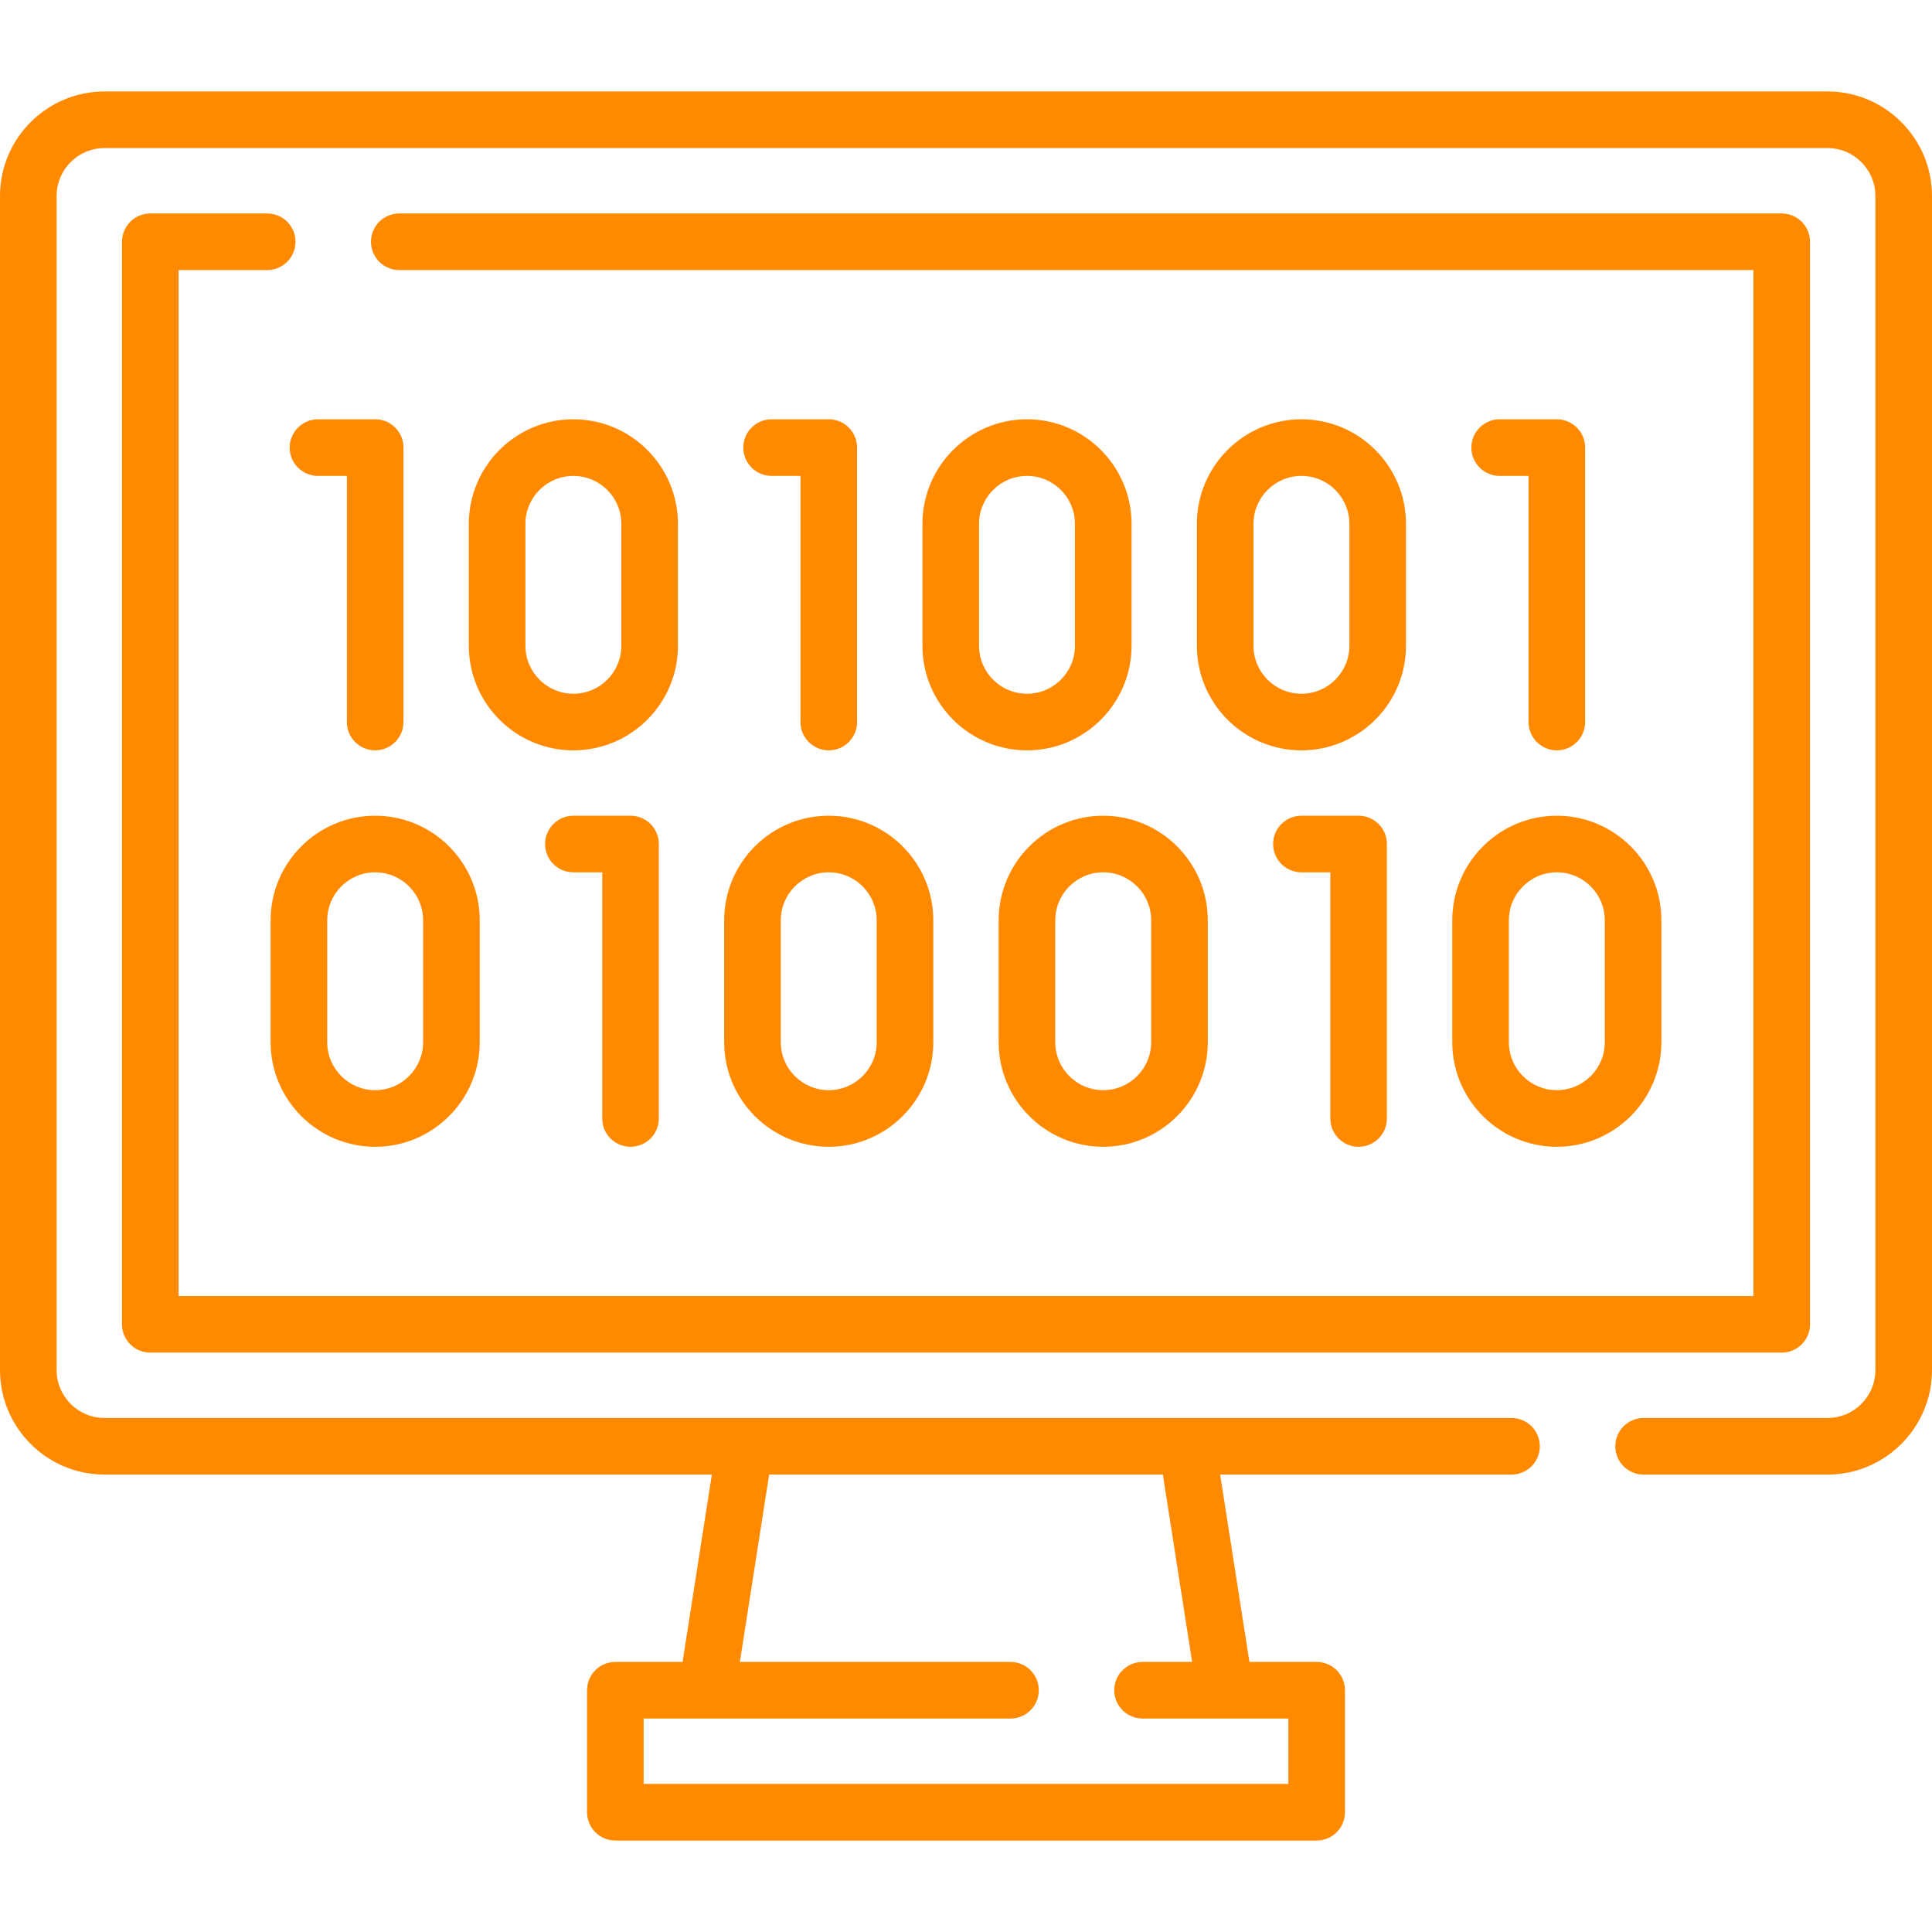
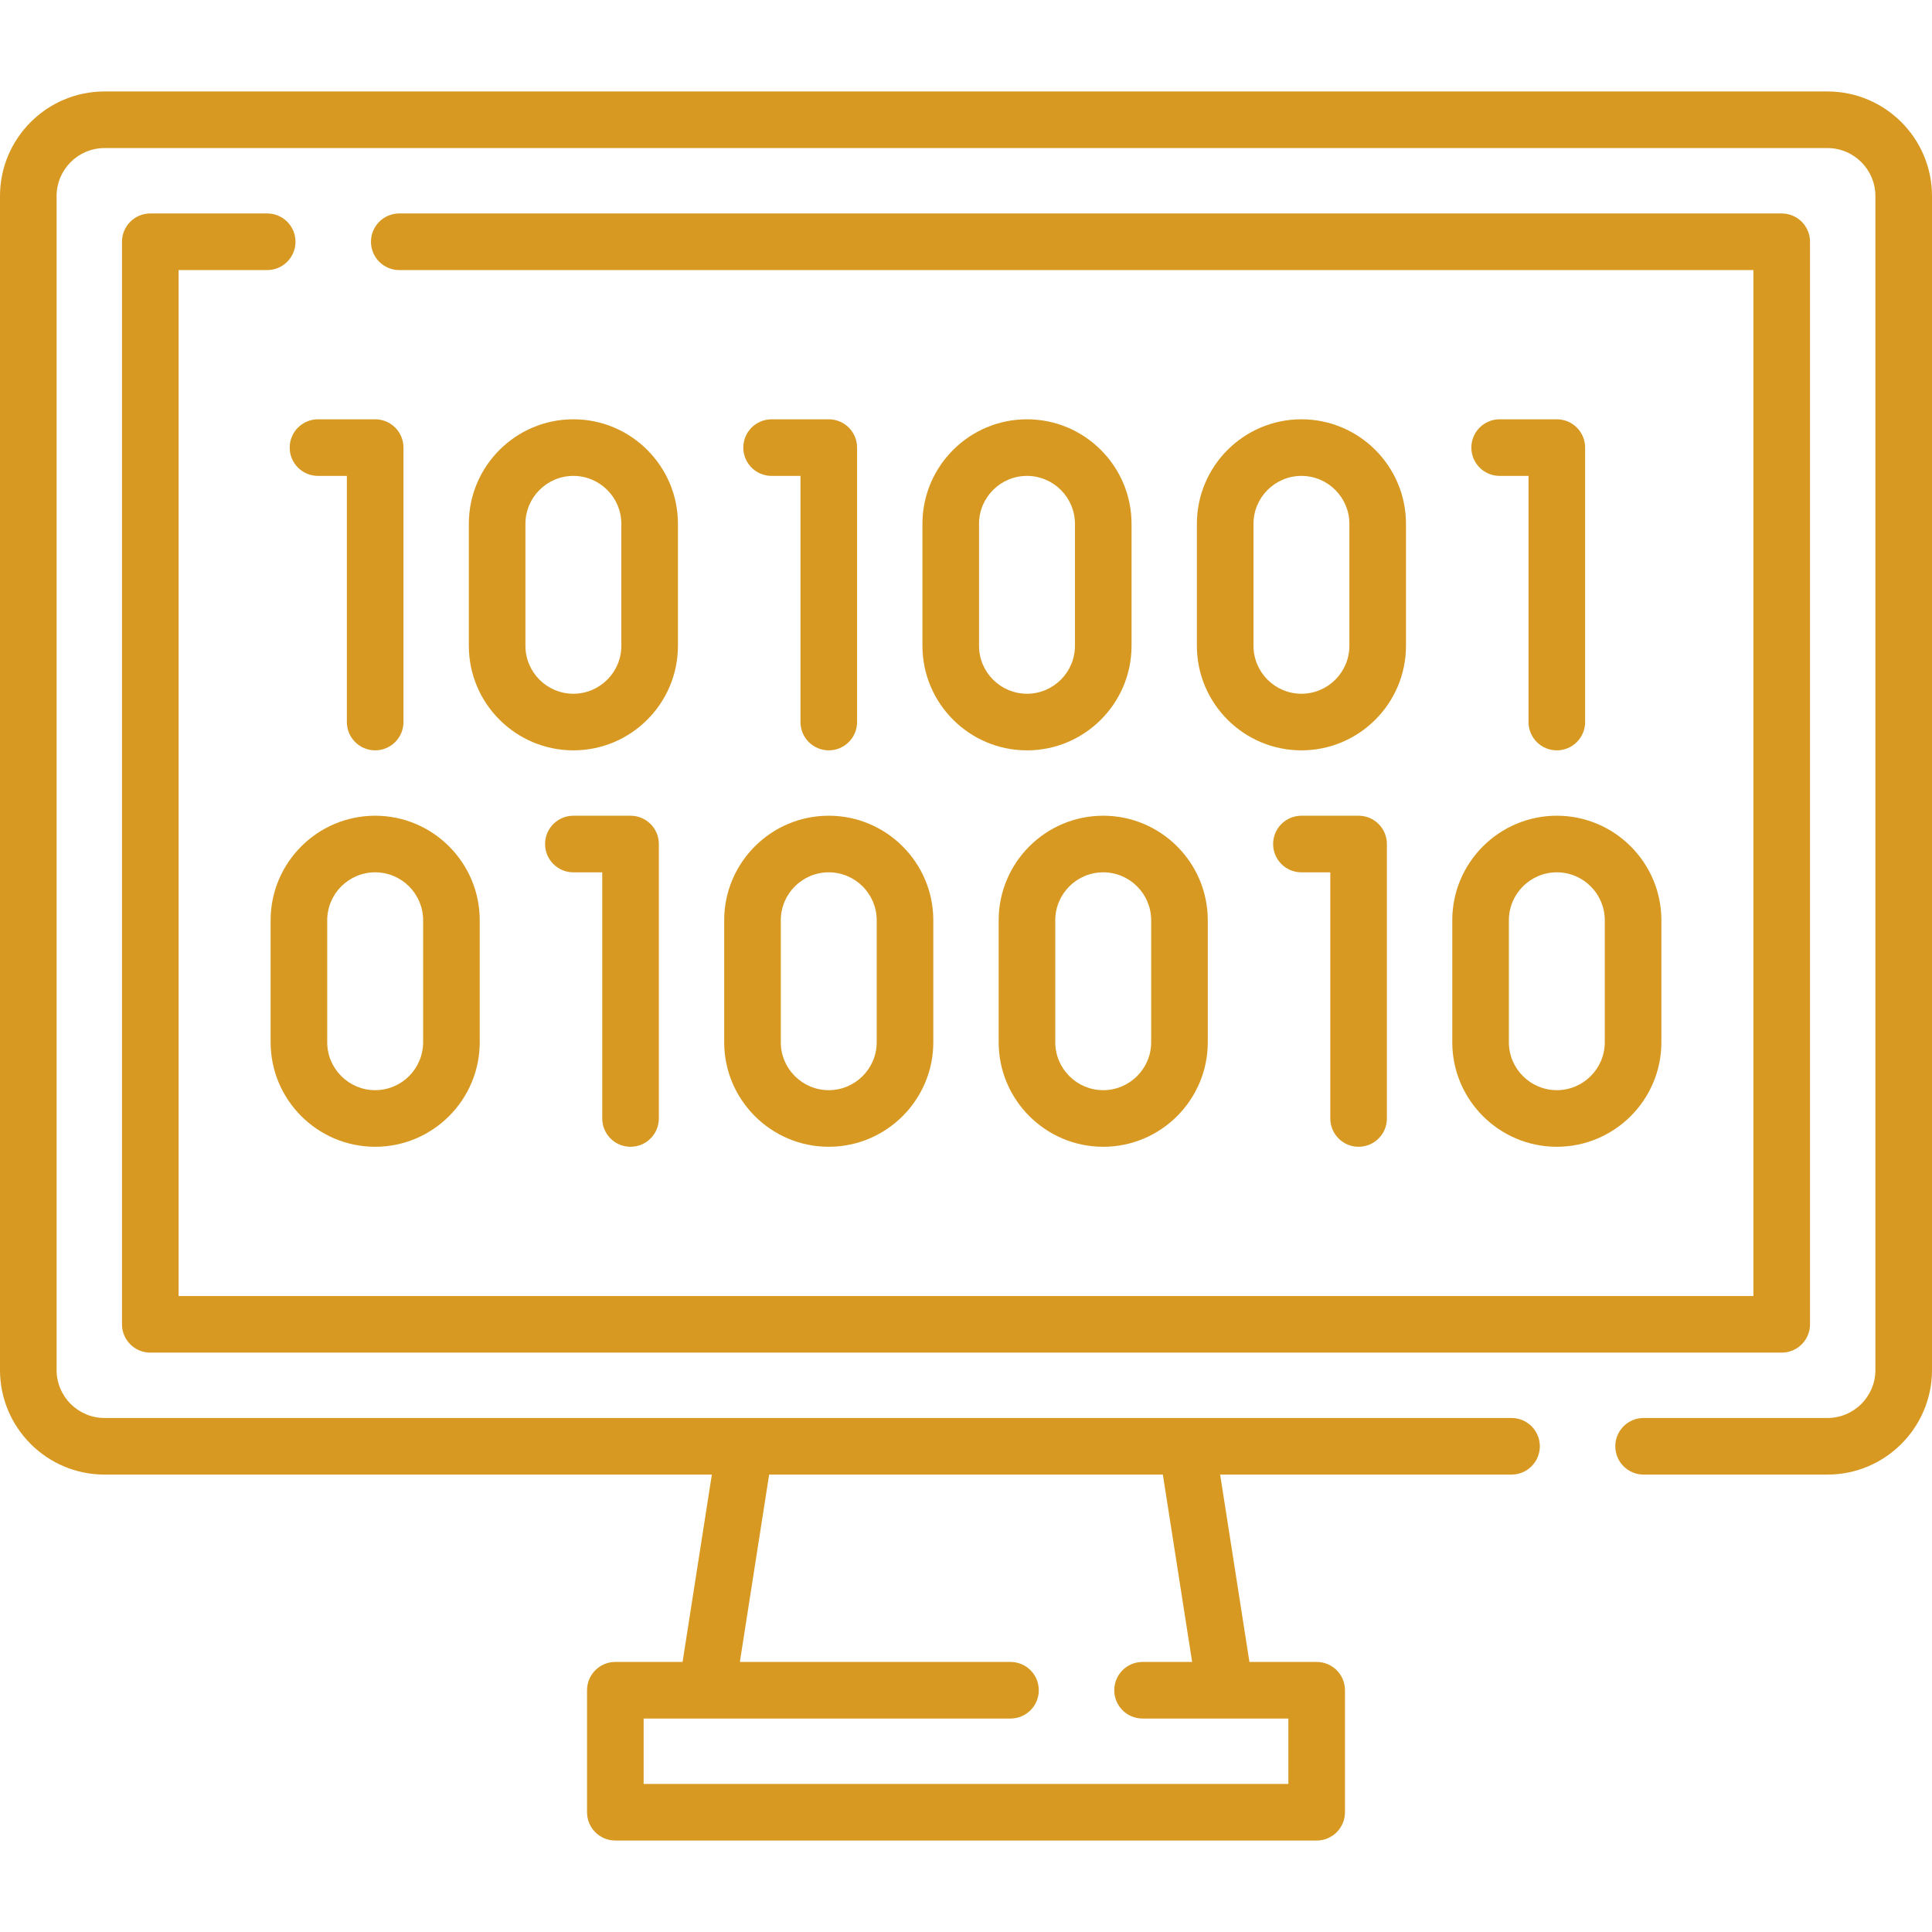
- <svg xmlns="http://www.w3.org/2000/svg" id="Capa_1" enable-background="new 0 0 512 512" height="48" fill="#FF8A00" viewBox="0 0 512 512" width="48">
+ <svg xmlns="http://www.w3.org/2000/svg" id="Capa_1" enable-background="new 0 0 512 512" height="48" fill="#d79921" viewBox="0 0 512 512" width="48">
  <g>
    <g>
      <path d="m412.575 198.85c4.142 0 7.5-3.358 7.5-7.5v-72.732c0-4.142-3.358-7.5-7.5-7.5h-15.152c-4.142 0-7.5 3.358-7.5 7.5s3.358 7.5 7.5 7.5h7.652v65.232c0 4.142 3.358 7.5 7.5 7.5z" />
      <path d="m219.634 198.85c4.142 0 7.5-3.358 7.5-7.5v-72.732c0-4.142-3.358-7.5-7.5-7.5h-15.152c-4.142 0-7.5 3.358-7.5 7.5s3.358 7.5 7.5 7.5h7.652v65.232c0 4.142 3.358 7.5 7.5 7.5z" />
      <path d="m372.602 138.825c0-15.278-12.43-27.708-27.708-27.708s-27.707 12.43-27.707 27.708v32.317c0 15.278 12.429 27.708 27.707 27.708s27.708-12.43 27.708-27.708zm-15 32.317c0 7.007-5.701 12.708-12.708 12.708s-12.707-5.701-12.707-12.708v-32.317c0-7.007 5.7-12.708 12.707-12.708s12.708 5.701 12.708 12.708z" />
      <path d="m272.163 111.118c-15.278 0-27.708 12.43-27.708 27.708v32.317c0 15.278 12.43 27.708 27.708 27.708s27.708-12.43 27.708-27.708v-32.317c-.001-15.279-12.431-27.708-27.708-27.708zm12.707 60.024c0 7.007-5.701 12.708-12.708 12.708s-12.708-5.701-12.708-12.708v-32.317c0-7.007 5.701-12.708 12.708-12.708s12.708 5.701 12.708 12.708z" />
      <path d="m99.425 111.118h-15.153c-4.142 0-7.5 3.358-7.5 7.5s3.358 7.5 7.5 7.5h7.652v65.232c0 4.142 3.358 7.5 7.5 7.5s7.5-3.358 7.5-7.5v-72.732c.001-4.142-3.357-7.5-7.499-7.5z" />
      <path d="m179.661 138.825c0-15.278-12.43-27.708-27.708-27.708s-27.708 12.43-27.708 27.708v32.317c0 15.278 12.43 27.708 27.708 27.708s27.708-12.43 27.708-27.708zm-15 32.317c0 7.007-5.701 12.708-12.708 12.708s-12.708-5.701-12.708-12.708v-32.317c0-7.007 5.701-12.708 12.708-12.708s12.708 5.701 12.708 12.708z" />
      <path d="m360.042 303.907c4.142 0 7.5-3.358 7.5-7.5v-72.732c0-4.142-3.358-7.5-7.5-7.5h-15.152c-4.142 0-7.5 3.358-7.5 7.5s3.358 7.5 7.5 7.5h7.652v65.232c0 4.142 3.358 7.5 7.5 7.5z" />
      <path d="m167.102 303.907c4.142 0 7.5-3.358 7.5-7.5v-72.732c0-4.142-3.358-7.5-7.5-7.5h-15.152c-4.142 0-7.5 3.358-7.5 7.5s3.358 7.5 7.5 7.5h7.652v65.232c0 4.142 3.357 7.5 7.5 7.5z" />
      <path d="m292.366 216.175c-15.278 0-27.708 12.43-27.708 27.708v32.317c0 15.278 12.43 27.708 27.708 27.708s27.708-12.43 27.708-27.708v-32.317c-.001-15.279-12.43-27.708-27.708-27.708zm12.707 60.024c0 7.007-5.701 12.708-12.708 12.708s-12.708-5.701-12.708-12.708v-32.317c0-7.007 5.701-12.708 12.708-12.708s12.708 5.701 12.708 12.708z" />
      <path d="m191.918 276.199c0 15.278 12.43 27.708 27.708 27.708s27.708-12.43 27.708-27.708v-32.317c0-15.278-12.43-27.708-27.708-27.708s-27.708 12.43-27.708 27.708zm15-32.317c0-7.007 5.701-12.708 12.708-12.708s12.708 5.701 12.708 12.708v32.317c0 7.007-5.701 12.708-12.708 12.708s-12.708-5.701-12.708-12.708z" />
      <path d="m99.425 216.175c-15.278 0-27.708 12.43-27.708 27.708v32.317c0 15.278 12.43 27.708 27.708 27.708s27.708-12.43 27.708-27.708v-32.317c-.001-15.279-12.43-27.708-27.708-27.708zm12.707 60.024c0 7.007-5.701 12.708-12.708 12.708s-12.708-5.701-12.708-12.708v-32.317c0-7.007 5.701-12.708 12.708-12.708s12.708 5.701 12.708 12.708z" />
      <path d="m384.868 276.199c0 15.278 12.43 27.708 27.708 27.708s27.708-12.43 27.708-27.708v-32.317c0-15.278-12.43-27.708-27.708-27.708s-27.708 12.43-27.708 27.708zm15-32.317c0-7.007 5.701-12.708 12.708-12.708s12.708 5.701 12.708 12.708v32.317c0 7.007-5.701 12.708-12.708 12.708s-12.708-5.701-12.708-12.708z" />
      <path d="m70.81 56.57h-30.98c-4.142 0-7.5 3.358-7.5 7.5v286.89c0 4.142 3.358 7.5 7.5 7.5h432.34c4.142 0 7.5-3.358 7.5-7.5v-286.89c0-4.142-3.358-7.5-7.5-7.5h-366.36c-4.142 0-7.5 3.358-7.5 7.5s3.358 7.5 7.5 7.5h358.86v271.89h-417.34v-271.89h23.48c4.142 0 7.5-3.358 7.5-7.5s-3.358-7.5-7.5-7.5z" />
      <path d="m484.3 24.24h-456.6c-15.274 0-27.7 12.431-27.7 27.71v311.13c0 15.274 12.426 27.7 27.7 27.7h160.948l-7.758 49.65h-17.82c-4.142 0-7.5 3.358-7.5 7.5v32.33c0 4.142 3.358 7.5 7.5 7.5h185.86c4.142 0 7.5-3.358 7.5-7.5v-32.33c0-4.142-3.358-7.5-7.5-7.5h-17.82l-7.758-49.65h77.218c4.142 0 7.5-3.358 7.5-7.5s-3.358-7.5-7.5-7.5h-372.87c-7.003 0-12.7-5.697-12.7-12.7v-311.13c0-7.008 5.697-12.71 12.7-12.71h456.6c7.003 0 12.7 5.702 12.7 12.71v311.13c0 7.002-5.697 12.7-12.7 12.7h-48.73c-4.142 0-7.5 3.358-7.5 7.5s3.358 7.5 7.5 7.5h48.73c15.274 0 27.7-12.426 27.7-27.7v-311.13c0-15.279-12.426-27.71-27.7-27.71zm-168.372 416.19h-13.138c-4.142 0-7.5 3.358-7.5 7.5s3.358 7.5 7.5 7.5h38.64v17.33h-170.86v-17.33h97.22c4.142 0 7.5-3.358 7.5-7.5s-3.358-7.5-7.5-7.5h-71.718l7.758-49.65h104.34z" />
    </g>
  </g>
</svg>
